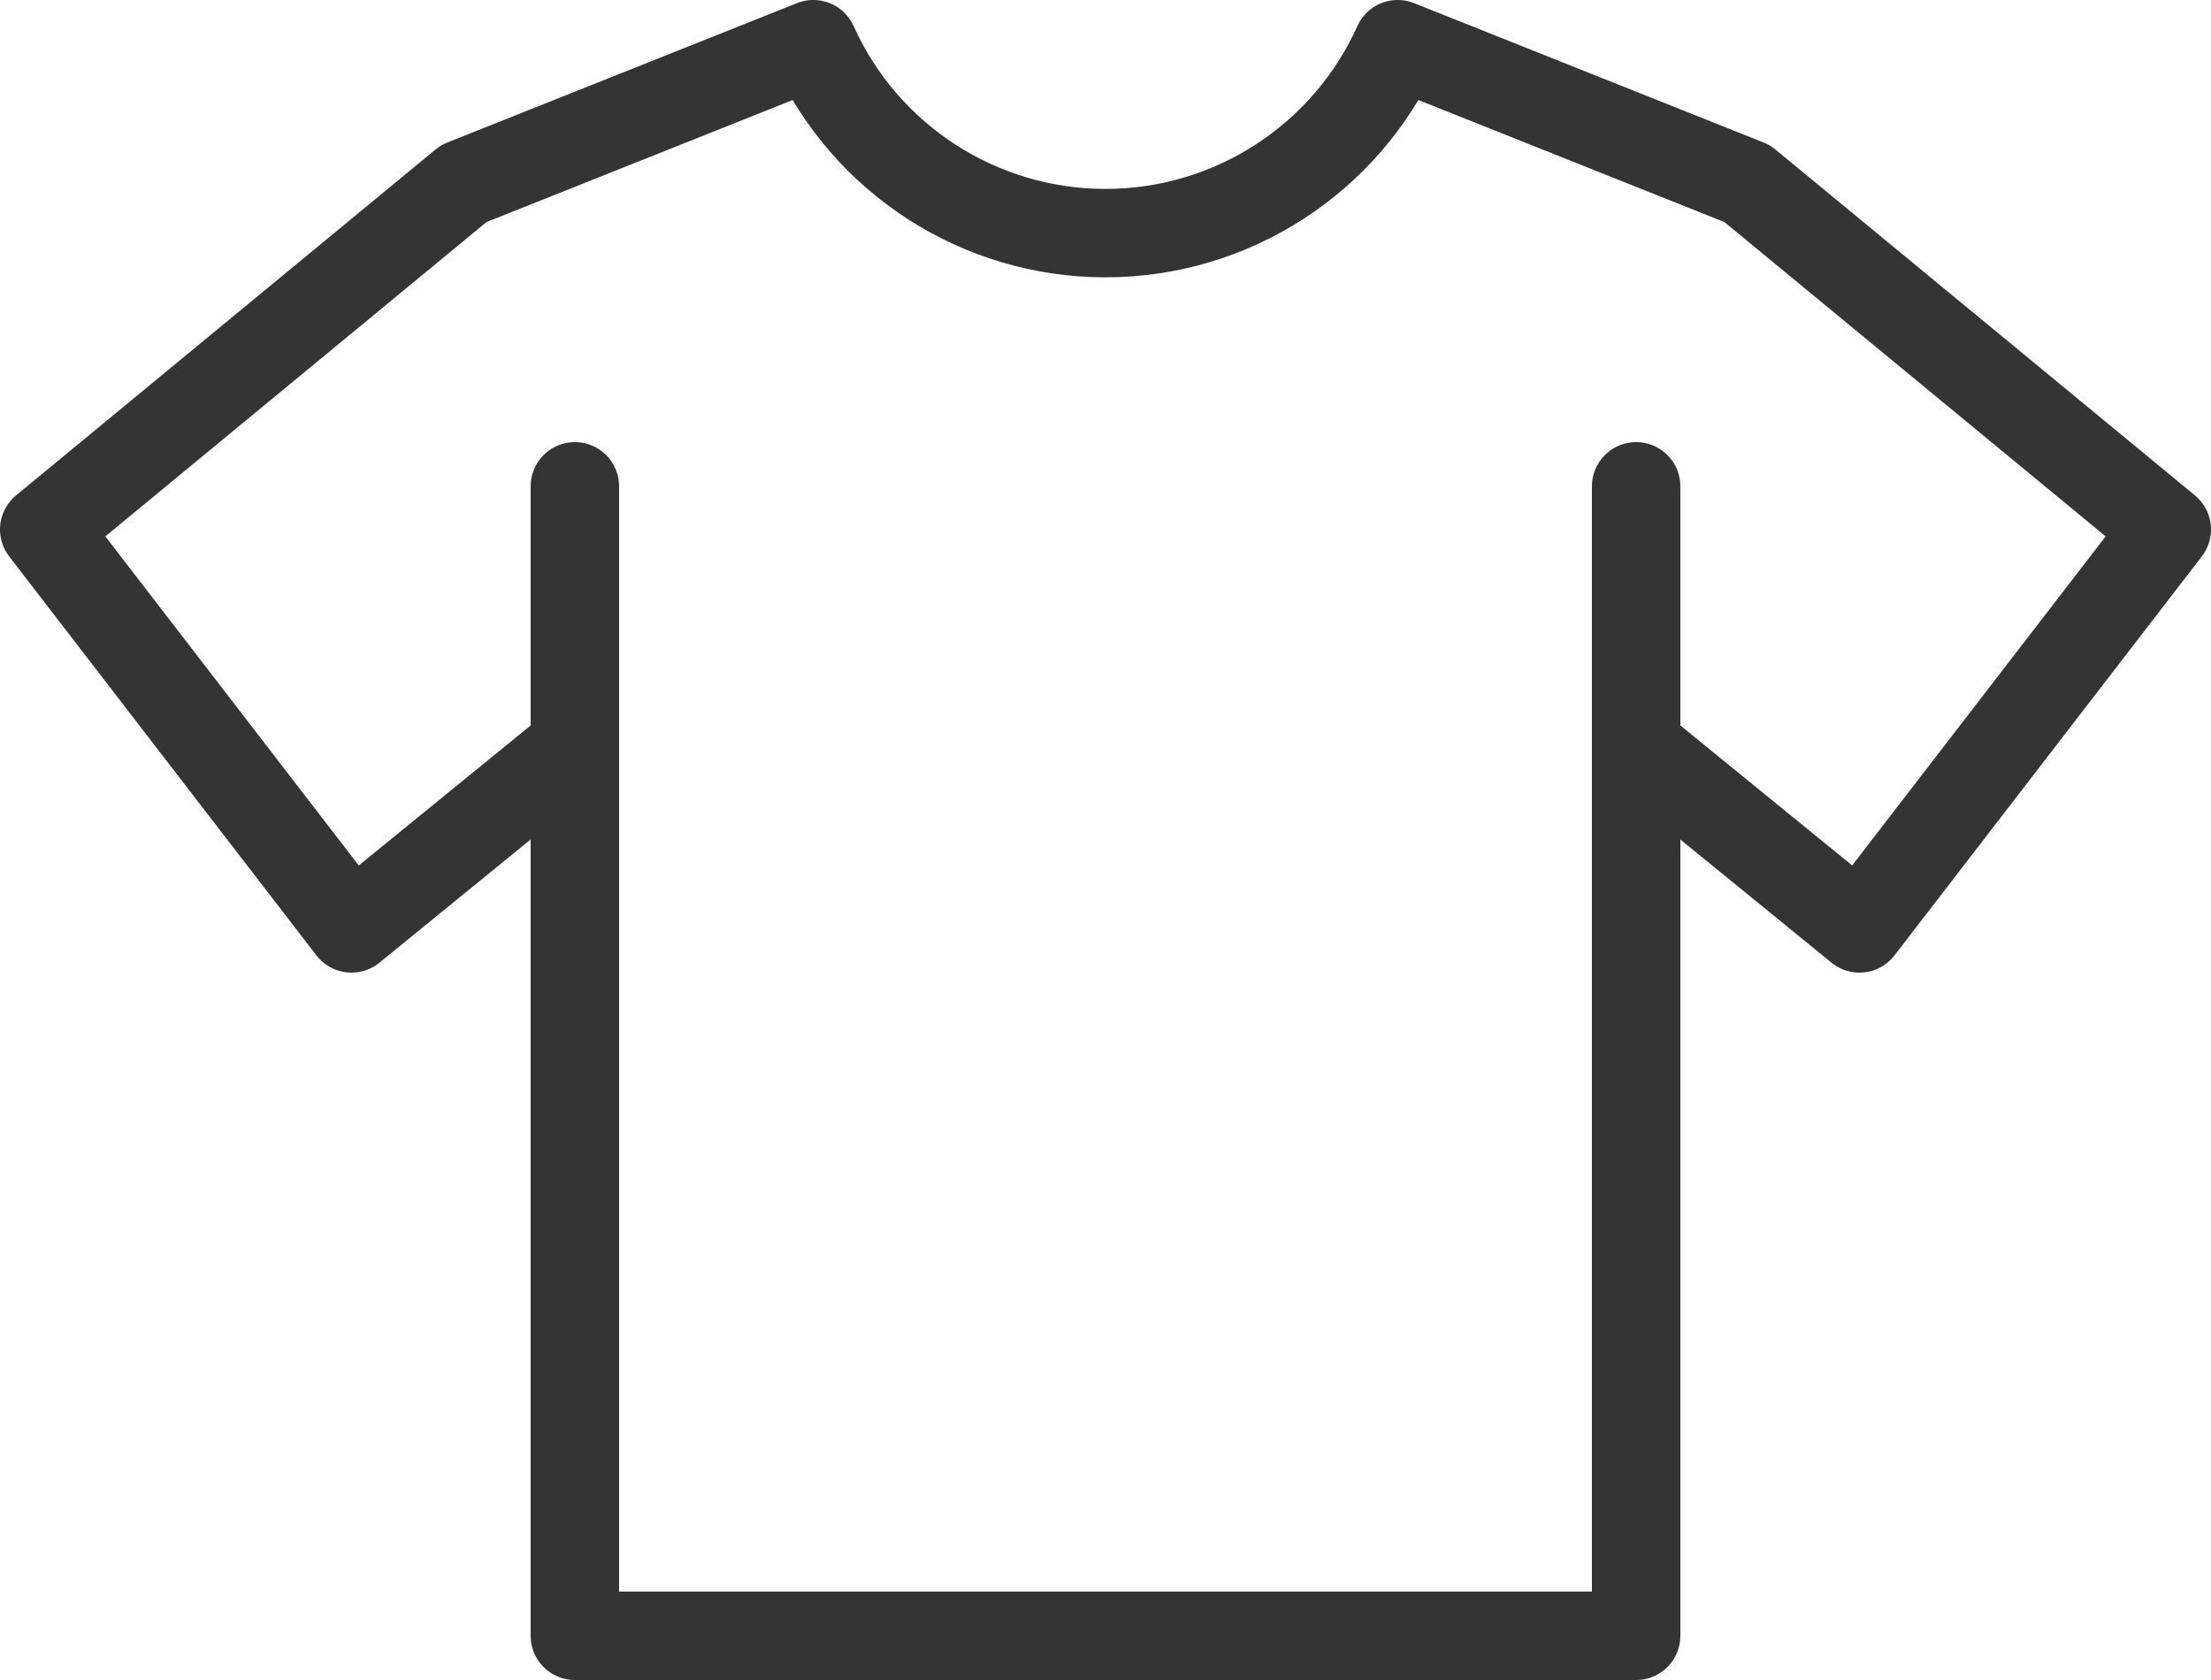
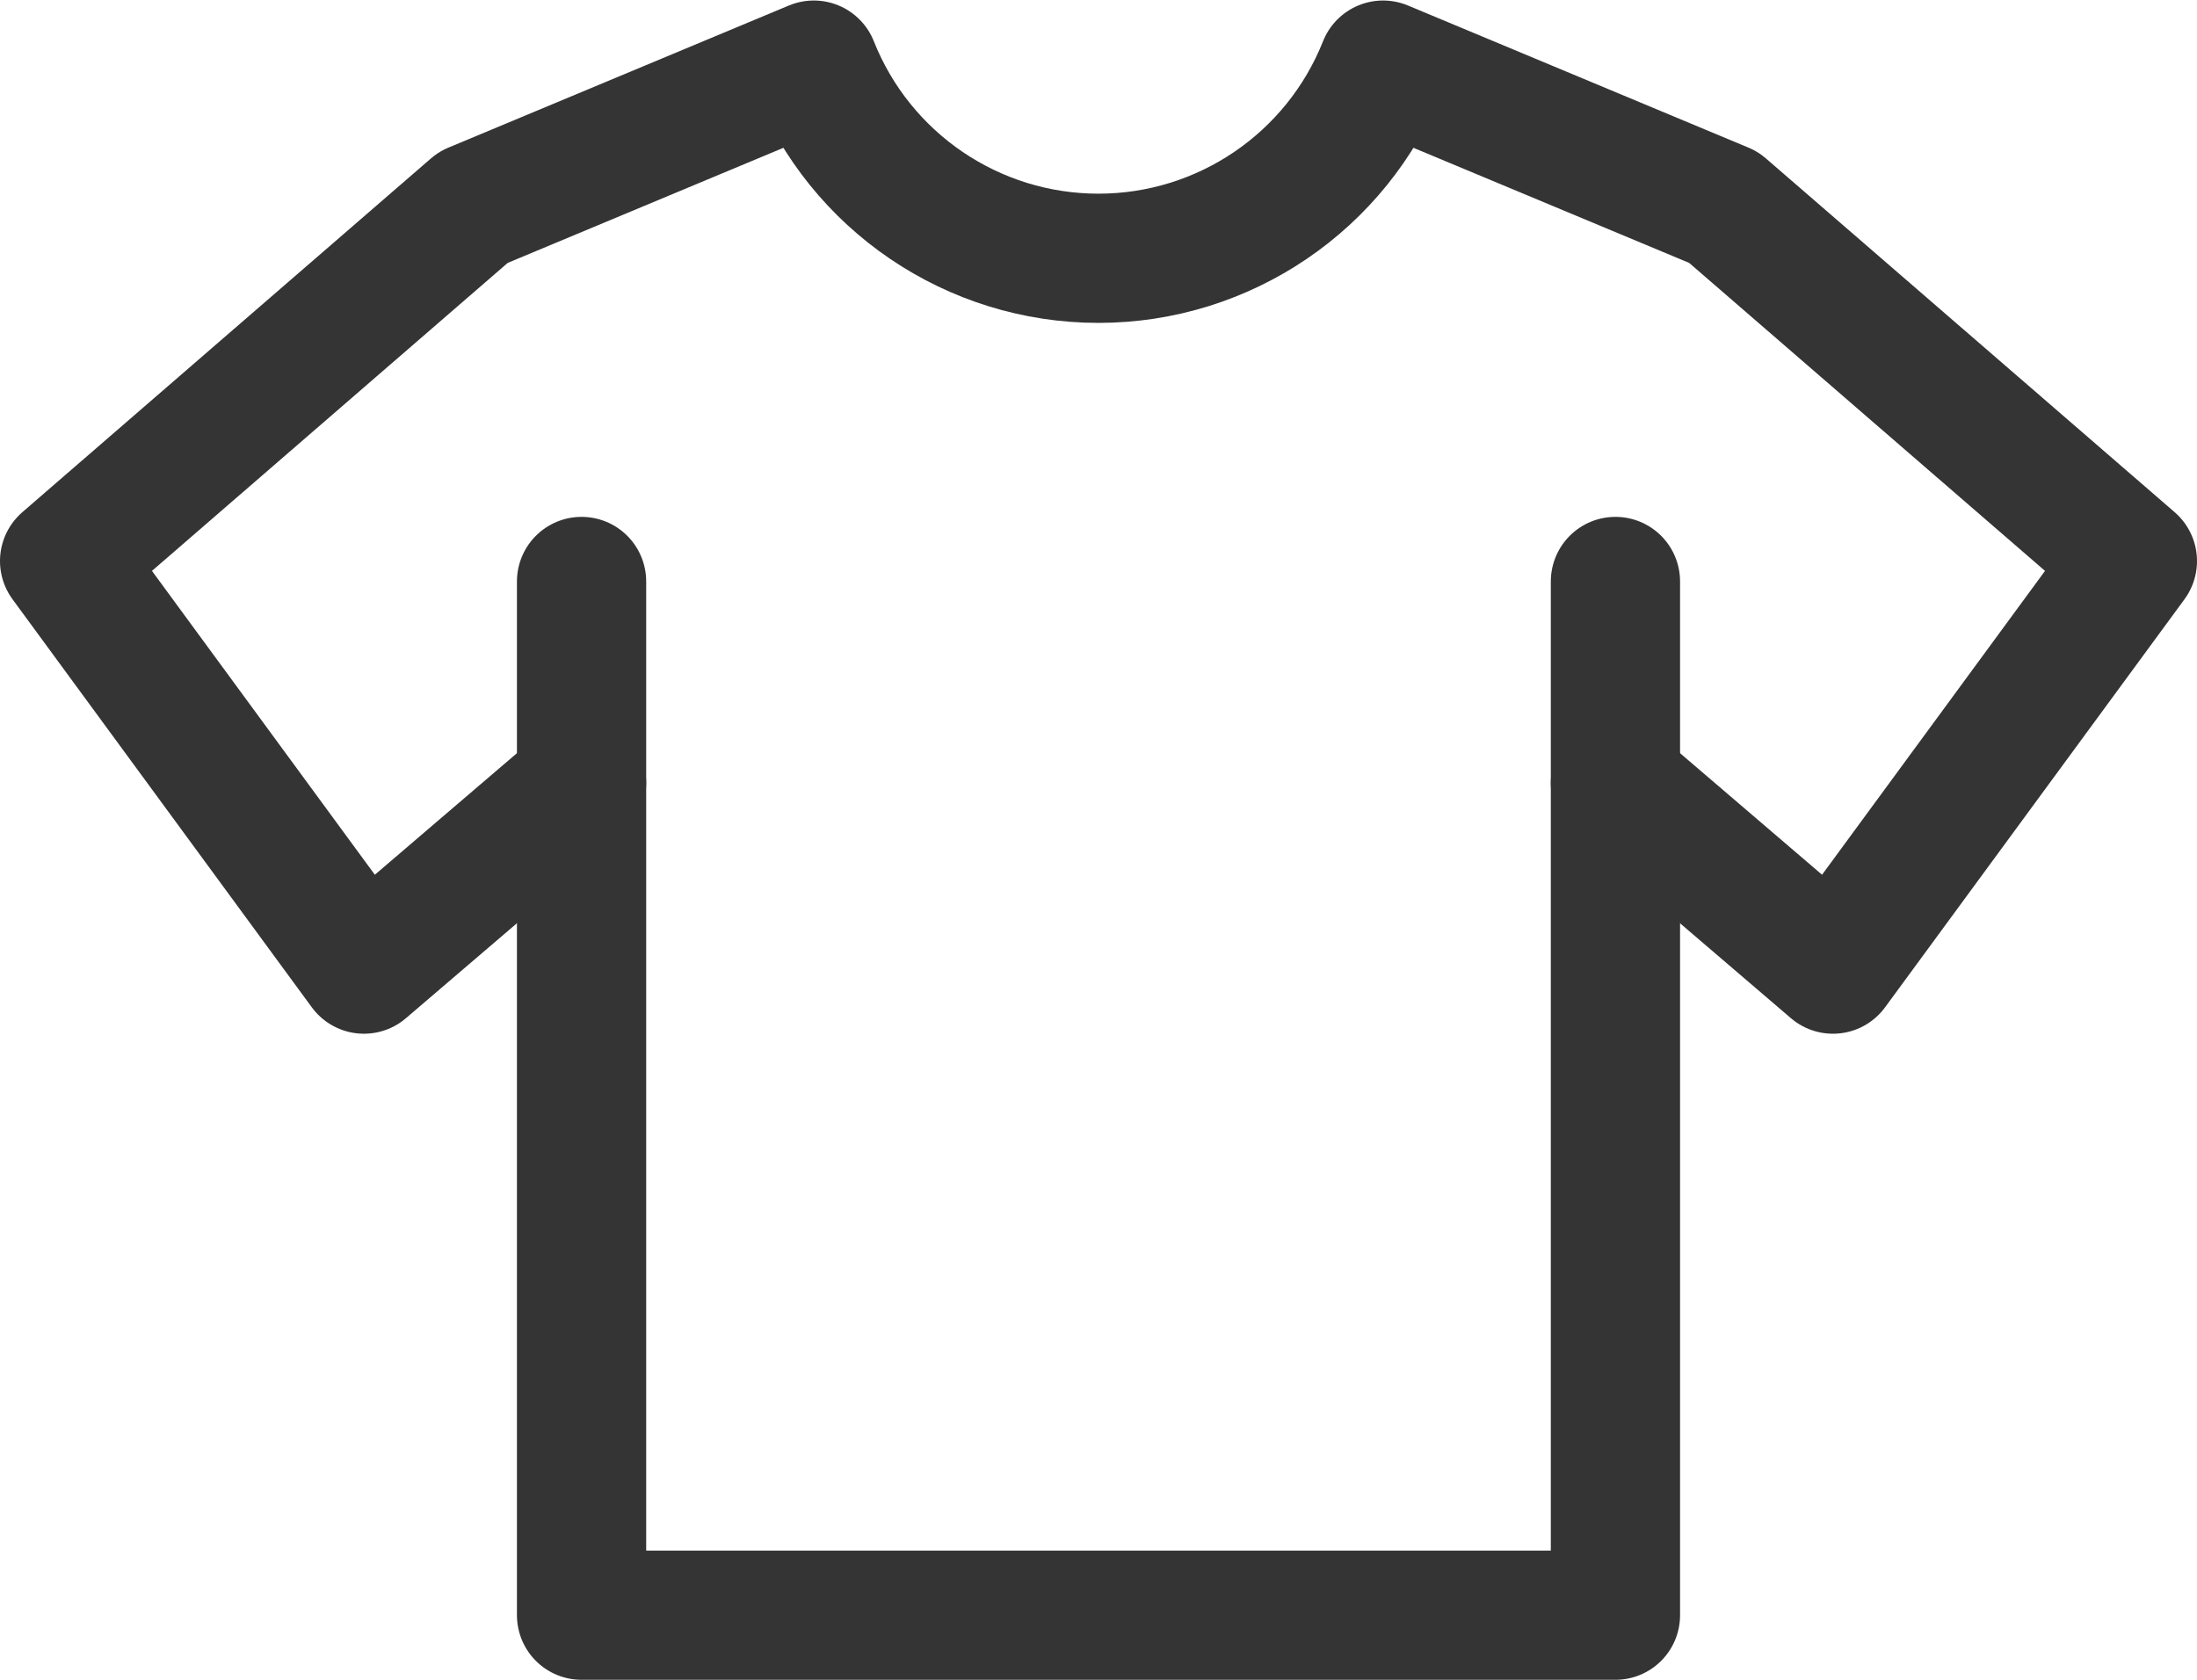
- <svg xmlns="http://www.w3.org/2000/svg" width="25" height="19" viewBox="0 0 25 19">
-   <path data-name="패스 6700" d="m323.19 70.975-2.526 2.058-3.474-4.512 4.743-3.912 3.953-1.576a3.623 3.623 0 0 0 6.608 0l3.952 1.576 4.744 3.912-3.475 4.512-2.525-2.058" transform="translate(-316.69 -62.533)" style="fill:none;stroke:#343434;stroke-linecap:round;stroke-linejoin:round" />
-   <path data-name="패스 6701" d="M335.19 69.033v13h-12v-13" transform="translate(-316.69 -63.533)" style="fill:none;stroke:#343434;stroke-linecap:round;stroke-linejoin:round" />
+ <svg xmlns="http://www.w3.org/2000/svg" width="17" height="13" viewBox="0 0 17 13">
+   <path data-name="패스 6700" d="m321.19 68.592-1.684 1.441-2.316-3.158 3.162-2.738 2.635-1.1a2.37 2.37 0 0 0 4.405 0l2.635 1.1 3.163 2.738-2.317 3.158-1.683-1.441" transform="translate(-316.69 -62.533)" style="fill:none;stroke:#343434;stroke-linecap:round;stroke-linejoin:round" />
+   <path data-name="패스 6701" d="M331.19 69.033v8h-8v-8" transform="translate(-318.69 -64.533)" style="fill:none;stroke:#343434;stroke-linecap:round;stroke-linejoin:round" />
</svg>
